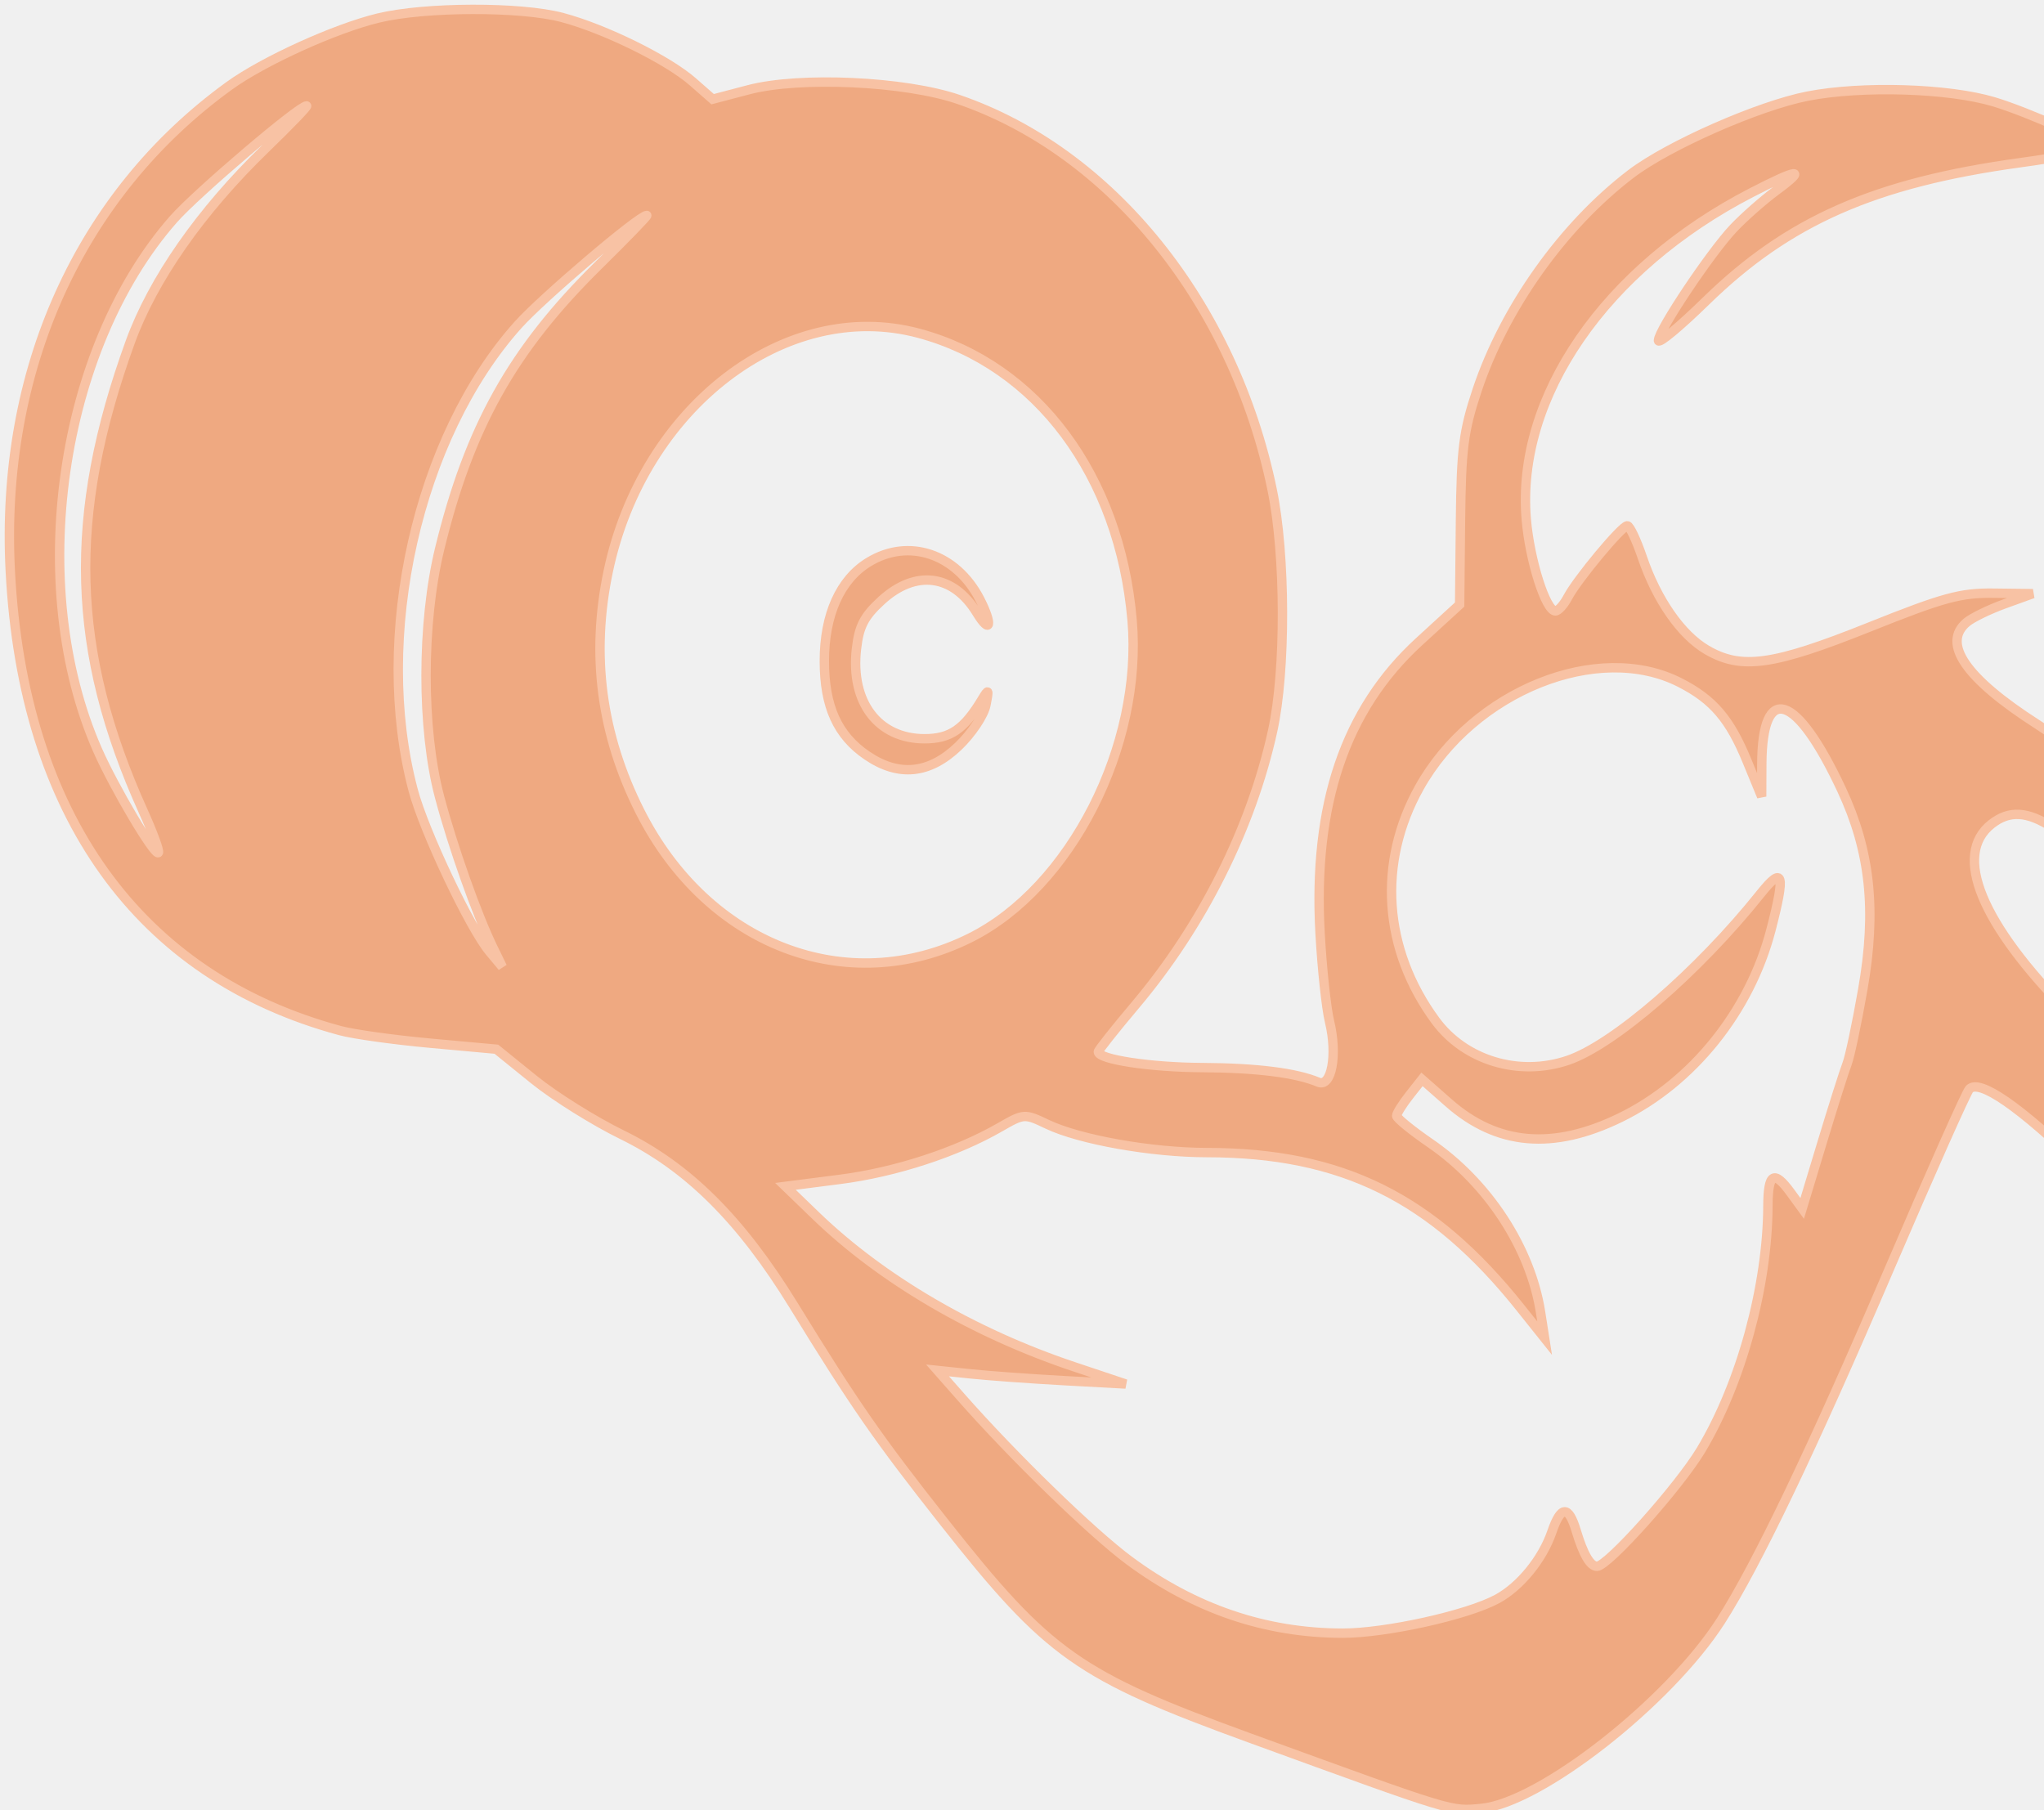
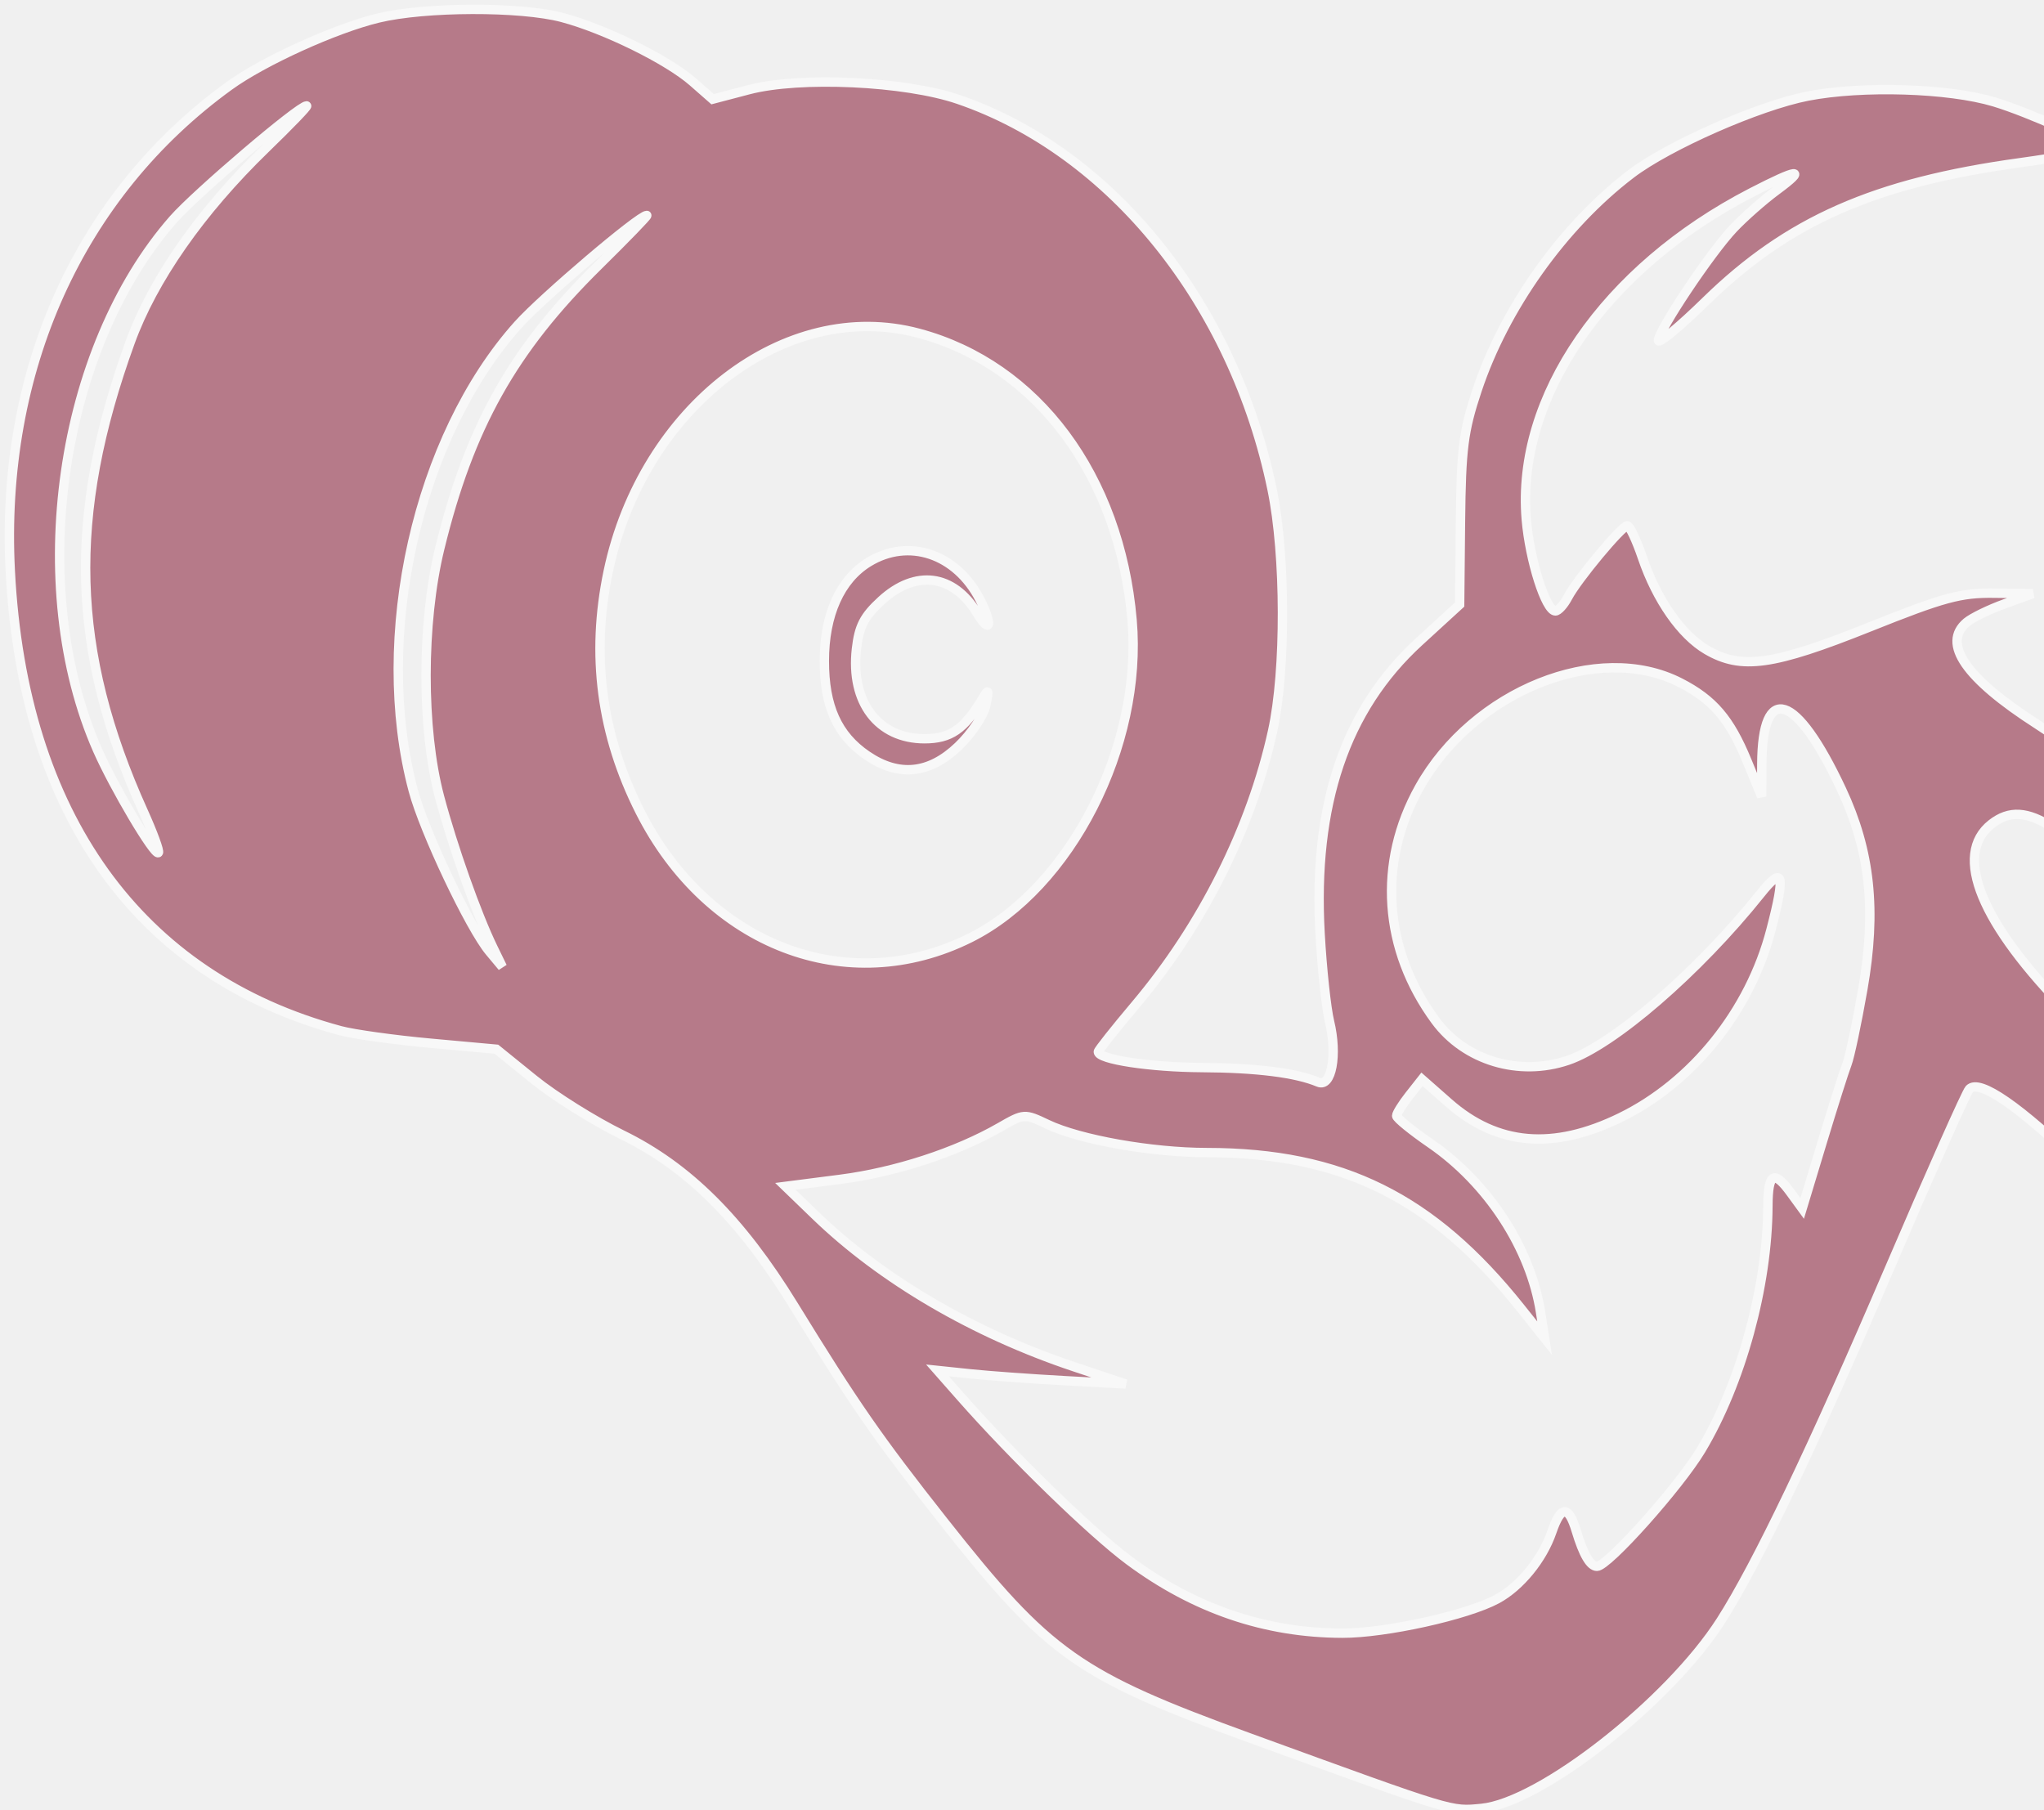
<svg xmlns="http://www.w3.org/2000/svg" width="218" height="193" viewBox="0 0 218 193" fill="none">
-   <path opacity="0.5" fill-rule="evenodd" clip-rule="evenodd" d="M40.334 1.926C35.719 3.043 28.096 6.511 24.449 9.151C8.468 20.723 -0.01 39.511 1.096 60.9C2.443 86.934 14.79 104.135 36.295 109.934C37.724 110.319 42.054 110.922 45.918 111.273L52.943 111.913L56.957 115.161C59.165 116.948 63.389 119.591 66.344 121.035C73.363 124.464 79.012 130.078 84.619 139.197C91.192 149.886 93.64 153.415 100.657 162.311C111.84 176.489 115.004 178.723 133.373 185.41C155.25 193.374 154.701 193.207 158.005 192.89C164.29 192.286 177.996 181.541 183.543 172.87C187.37 166.885 193.268 154.56 201.539 135.262C205.899 125.089 209.723 116.498 210.038 116.169C211.108 115.048 215.382 118.004 222.165 124.556C225.861 128.126 229.135 131.135 229.443 131.243C229.75 131.35 230.664 128.721 231.474 125.401C232.611 120.737 232.958 117.369 232.997 110.601C233.055 100.652 232.336 96.886 229.094 90.155C226.467 84.699 223.027 80.95 217.233 77.226C209.646 72.35 207.083 68.635 209.752 66.381C210.333 65.892 212.159 65.002 213.811 64.406L216.814 63.32L212.674 63.27C209.09 63.226 207.3 63.713 199.362 66.89C189.107 70.996 185.72 71.47 182.034 69.318C179.314 67.73 176.708 63.995 175.172 59.487C174.535 57.613 173.808 56.079 173.558 56.079C172.972 56.079 168.213 61.798 167.211 63.706C166.789 64.509 166.193 65.166 165.887 65.166C164.867 65.166 163.149 59.753 162.782 55.385C161.691 42.367 171.155 28.631 186.779 20.558C191.818 17.954 192.785 17.861 189.476 20.3C188.083 21.327 186.011 23.152 184.871 24.357C182.431 26.936 176.879 35.244 176.879 36.318C176.879 36.728 179.15 34.843 181.927 32.129C190.706 23.55 199.905 19.495 215.448 17.355C219.949 16.735 223.632 16.033 223.632 15.796C223.632 15.245 216.385 11.983 212.677 10.866C207.835 9.407 198.594 9.122 192.788 10.253C187.569 11.27 177.942 15.509 173.957 18.545C166.71 24.067 160.46 32.85 157.538 41.619C156.084 45.984 155.844 47.874 155.765 55.576L155.675 64.484L151.354 68.441C143.464 75.668 140.023 85.806 140.791 99.567C141 103.315 141.454 107.55 141.801 108.978C142.663 112.53 142.012 116.021 140.598 115.427C138.227 114.429 134.015 113.901 128.178 113.871C122.666 113.842 117.139 113 117.139 112.188C117.139 112.023 118.923 109.773 121.103 107.188C128.24 98.722 133.449 88.32 135.727 77.981C137.153 71.51 137.125 59.216 135.67 52.185C131.57 32.375 118.541 16.184 102.204 10.598C96.515 8.653 85.304 8.137 79.851 9.57L76.004 10.58L73.898 8.732C71.21 6.373 64.526 3.079 59.967 1.866C55.532 0.687 45.325 0.717 40.334 1.926ZM28.309 15.843C21.393 22.541 16.304 29.829 13.881 36.507C7.146 55.072 7.545 69.435 15.271 86.526C16.305 88.813 17.034 90.802 16.891 90.945C16.506 91.329 12.17 84.012 10.404 80.001C2.701 62.5 6.32 37.217 18.51 23.374C20.959 20.593 31.879 11.294 32.696 11.294C32.867 11.294 30.893 13.341 28.309 15.843ZM63.794 28.332C54.671 37.317 50.063 45.547 46.898 58.511C44.96 66.446 44.953 77.767 46.879 84.999C48.31 90.373 50.845 97.518 52.592 101.106L53.581 103.137L52.224 101.514C50.141 99.024 45.235 88.671 44.073 84.314C39.717 67.977 44.532 46.594 55.26 34.641C57.874 31.728 68.168 22.977 68.98 22.977C69.118 22.977 66.784 25.387 63.794 28.332ZM97.983 35.545C110.622 38.928 119.405 50.739 120.741 66.146C121.902 79.542 114.181 94.695 103.472 100.035C90.379 106.562 75.472 100.855 68.254 86.548C64.123 78.362 62.998 69.856 64.869 60.947C68.55 43.427 83.78 31.742 97.983 35.545ZM92.652 59.951C89.605 61.808 87.918 65.569 87.918 70.505C87.918 75.343 89.311 78.431 92.463 80.582C95.851 82.892 99.107 82.567 102.206 79.608C103.609 78.27 104.931 76.298 105.144 75.227C105.49 73.496 105.446 73.424 104.754 74.578C102.827 77.787 101.357 78.797 98.607 78.797C93.657 78.797 90.703 74.907 91.342 69.235C91.618 66.797 92.153 65.757 94.014 64.052C97.651 60.721 101.666 61.241 104.185 65.37C105.652 67.775 105.902 66.623 104.5 63.913C101.984 59.049 96.913 57.353 92.652 59.951ZM179.198 72.82C182.713 74.621 184.487 76.697 186.32 81.154L187.887 84.963L187.902 81.512C187.942 72.729 191.572 73.884 196.411 84.22C199.478 90.773 200.151 97.099 198.674 105.528C198.037 109.172 197.279 112.753 196.991 113.486C196.702 114.22 195.508 117.986 194.337 121.856L192.209 128.893L190.983 127.211C189.202 124.766 188.569 125.132 188.554 128.613C188.519 137.187 185.685 147.539 181.428 154.643C179.078 158.564 171.479 167.07 170.325 167.07C169.608 167.07 168.872 165.811 168.113 163.289C167.284 160.534 166.483 160.571 165.507 163.408C164.508 166.314 162.132 169.224 159.671 170.556C156.48 172.283 147.754 174.21 143.171 174.2C134.934 174.182 127.376 171.604 120.425 166.444C116.426 163.475 108.092 155.373 102.475 148.995L99.99 146.173L103.533 146.543C105.48 146.747 109.996 147.073 113.568 147.269L120.061 147.624L114.542 145.778C103.84 142.199 94.035 136.459 86.981 129.643L83.77 126.541L89.578 125.796C95.488 125.039 101.974 122.927 106.647 120.238C109.209 118.765 109.268 118.761 111.712 119.926C115.171 121.575 122.837 122.933 128.722 122.938C143.132 122.952 152.768 127.722 162.15 139.484L164.739 142.73L164.308 139.973C163.239 133.136 158.715 126.19 152.577 121.964C150.586 120.594 148.957 119.268 148.957 119.019C148.957 118.769 149.565 117.791 150.309 116.846L151.662 115.128L154.523 117.647C159.687 122.189 165.652 122.7 172.811 119.211C180.506 115.461 186.623 107.844 188.872 99.215C190.453 93.147 190.2 92.278 187.748 95.348C181.12 103.642 172.067 111.466 167.204 113.103C161.998 114.856 156.239 113.123 153.101 108.86C147.527 101.286 146.888 92.029 151.386 83.989C157.15 73.686 170.46 68.341 179.198 72.82ZM218.926 88.269C222.848 90.804 226.614 100.327 227.841 110.814C228.255 114.349 228.205 114.556 227.094 113.954C226.44 113.6 223.567 110.95 220.71 108.063C211.281 98.539 208.244 91.164 212.403 87.894C214.29 86.409 216.223 86.52 218.926 88.269Z" fill="#EE6211" stroke="#FF9457" />
+   <path opacity="0.5" fill-rule="evenodd" clip-rule="evenodd" d="M40.334 1.926C35.719 3.043 28.096 6.511 24.449 9.151C8.468 20.723 -0.01 39.511 1.096 60.9C2.443 86.934 14.79 104.135 36.295 109.934C37.724 110.319 42.054 110.922 45.918 111.273L52.943 111.913L56.957 115.161C59.165 116.948 63.389 119.591 66.344 121.035C73.363 124.464 79.012 130.078 84.619 139.197C91.192 149.886 93.64 153.415 100.657 162.311C111.84 176.489 115.004 178.723 133.373 185.41C155.25 193.374 154.701 193.207 158.005 192.89C164.29 192.286 177.996 181.541 183.543 172.87C187.37 166.885 193.268 154.56 201.539 135.262C205.899 125.089 209.723 116.498 210.038 116.169C211.108 115.048 215.382 118.004 222.165 124.556C225.861 128.126 229.135 131.135 229.443 131.243C229.75 131.35 230.664 128.721 231.474 125.401C232.611 120.737 232.958 117.369 232.997 110.601C233.055 100.652 232.336 96.886 229.094 90.155C226.467 84.699 223.027 80.95 217.233 77.226C209.646 72.35 207.083 68.635 209.752 66.381C210.333 65.892 212.159 65.002 213.811 64.406L216.814 63.32L212.674 63.27C209.09 63.226 207.3 63.713 199.362 66.89C189.107 70.996 185.72 71.47 182.034 69.318C179.314 67.73 176.708 63.995 175.172 59.487C174.535 57.613 173.808 56.079 173.558 56.079C172.972 56.079 168.213 61.798 167.211 63.706C166.789 64.509 166.193 65.166 165.887 65.166C164.867 65.166 163.149 59.753 162.782 55.385C161.691 42.367 171.155 28.631 186.779 20.558C191.818 17.954 192.785 17.861 189.476 20.3C188.083 21.327 186.011 23.152 184.871 24.357C182.431 26.936 176.879 35.244 176.879 36.318C176.879 36.728 179.15 34.843 181.927 32.129C190.706 23.55 199.905 19.495 215.448 17.355C219.949 16.735 223.632 16.033 223.632 15.796C223.632 15.245 216.385 11.983 212.677 10.866C207.835 9.407 198.594 9.122 192.788 10.253C187.569 11.27 177.942 15.509 173.957 18.545C166.71 24.067 160.46 32.85 157.538 41.619C156.084 45.984 155.844 47.874 155.765 55.576L155.675 64.484L151.354 68.441C143.464 75.668 140.023 85.806 140.791 99.567C141 103.315 141.454 107.55 141.801 108.978C142.663 112.53 142.012 116.021 140.598 115.427C138.227 114.429 134.015 113.901 128.178 113.871C122.666 113.842 117.139 113 117.139 112.188C117.139 112.023 118.923 109.773 121.103 107.188C128.24 98.722 133.449 88.32 135.727 77.981C137.153 71.51 137.125 59.216 135.67 52.185C131.57 32.375 118.541 16.184 102.204 10.598C96.515 8.653 85.304 8.137 79.851 9.57L76.004 10.58L73.898 8.732C71.21 6.373 64.526 3.079 59.967 1.866C55.532 0.687 45.325 0.717 40.334 1.926ZM28.309 15.843C21.393 22.541 16.304 29.829 13.881 36.507C7.146 55.072 7.545 69.435 15.271 86.526C16.305 88.813 17.034 90.802 16.891 90.945C16.506 91.329 12.17 84.012 10.404 80.001C2.701 62.5 6.32 37.217 18.51 23.374C20.959 20.593 31.879 11.294 32.696 11.294C32.867 11.294 30.893 13.341 28.309 15.843ZM63.794 28.332C54.671 37.317 50.063 45.547 46.898 58.511C44.96 66.446 44.953 77.767 46.879 84.999C48.31 90.373 50.845 97.518 52.592 101.106L53.581 103.137L52.224 101.514C50.141 99.024 45.235 88.671 44.073 84.314C39.717 67.977 44.532 46.594 55.26 34.641C57.874 31.728 68.168 22.977 68.98 22.977C69.118 22.977 66.784 25.387 63.794 28.332ZM97.983 35.545C110.622 38.928 119.405 50.739 120.741 66.146C121.902 79.542 114.181 94.695 103.472 100.035C90.379 106.562 75.472 100.855 68.254 86.548C64.123 78.362 62.998 69.856 64.869 60.947C68.55 43.427 83.78 31.742 97.983 35.545ZM92.652 59.951C89.605 61.808 87.918 65.569 87.918 70.505C87.918 75.343 89.311 78.431 92.463 80.582C95.851 82.892 99.107 82.567 102.206 79.608C103.609 78.27 104.931 76.298 105.144 75.227C105.49 73.496 105.446 73.424 104.754 74.578C102.827 77.787 101.357 78.797 98.607 78.797C93.657 78.797 90.703 74.907 91.342 69.235C91.618 66.797 92.153 65.757 94.014 64.052C97.651 60.721 101.666 61.241 104.185 65.37C105.652 67.775 105.902 66.623 104.5 63.913C101.984 59.049 96.913 57.353 92.652 59.951ZM179.198 72.82C182.713 74.621 184.487 76.697 186.32 81.154L187.887 84.963L187.902 81.512C187.942 72.729 191.572 73.884 196.411 84.22C199.478 90.773 200.151 97.099 198.674 105.528C198.037 109.172 197.279 112.753 196.991 113.486C196.702 114.22 195.508 117.986 194.337 121.856L192.209 128.893L190.983 127.211C189.202 124.766 188.569 125.132 188.554 128.613C188.519 137.187 185.685 147.539 181.428 154.643C179.078 158.564 171.479 167.07 170.325 167.07C169.608 167.07 168.872 165.811 168.113 163.289C167.284 160.534 166.483 160.571 165.507 163.408C164.508 166.314 162.132 169.224 159.671 170.556C156.48 172.283 147.754 174.21 143.171 174.2C134.934 174.182 127.376 171.604 120.425 166.444C116.426 163.475 108.092 155.373 102.475 148.995L99.99 146.173L103.533 146.543C105.48 146.747 109.996 147.073 113.568 147.269L120.061 147.624L114.542 145.778C103.84 142.199 94.035 136.459 86.981 129.643L83.77 126.541L89.578 125.796C95.488 125.039 101.974 122.927 106.647 120.238C109.209 118.765 109.268 118.761 111.712 119.926C115.171 121.575 122.837 122.933 128.722 122.938C143.132 122.952 152.768 127.722 162.15 139.484L164.739 142.73L164.308 139.973C163.239 133.136 158.715 126.19 152.577 121.964C150.586 120.594 148.957 119.268 148.957 119.019C148.957 118.769 149.565 117.791 150.309 116.846L151.662 115.128L154.523 117.647C159.687 122.189 165.652 122.7 172.811 119.211C180.506 115.461 186.623 107.844 188.872 99.215C190.453 93.147 190.2 92.278 187.748 95.348C181.12 103.642 172.067 111.466 167.204 113.103C161.998 114.856 156.239 113.123 153.101 108.86C147.527 101.286 146.888 92.029 151.386 83.989C157.15 73.686 170.46 68.341 179.198 72.82ZM218.926 88.269C222.848 90.804 226.614 100.327 227.841 110.814C228.255 114.349 228.205 114.556 227.094 113.954C226.44 113.6 223.567 110.95 220.71 108.063C211.281 98.539 208.244 91.164 212.403 87.894C214.29 86.409 216.223 86.52 218.926 88.269Z" fill="#7B0421" stroke="#FFFFFF" />
</svg>
